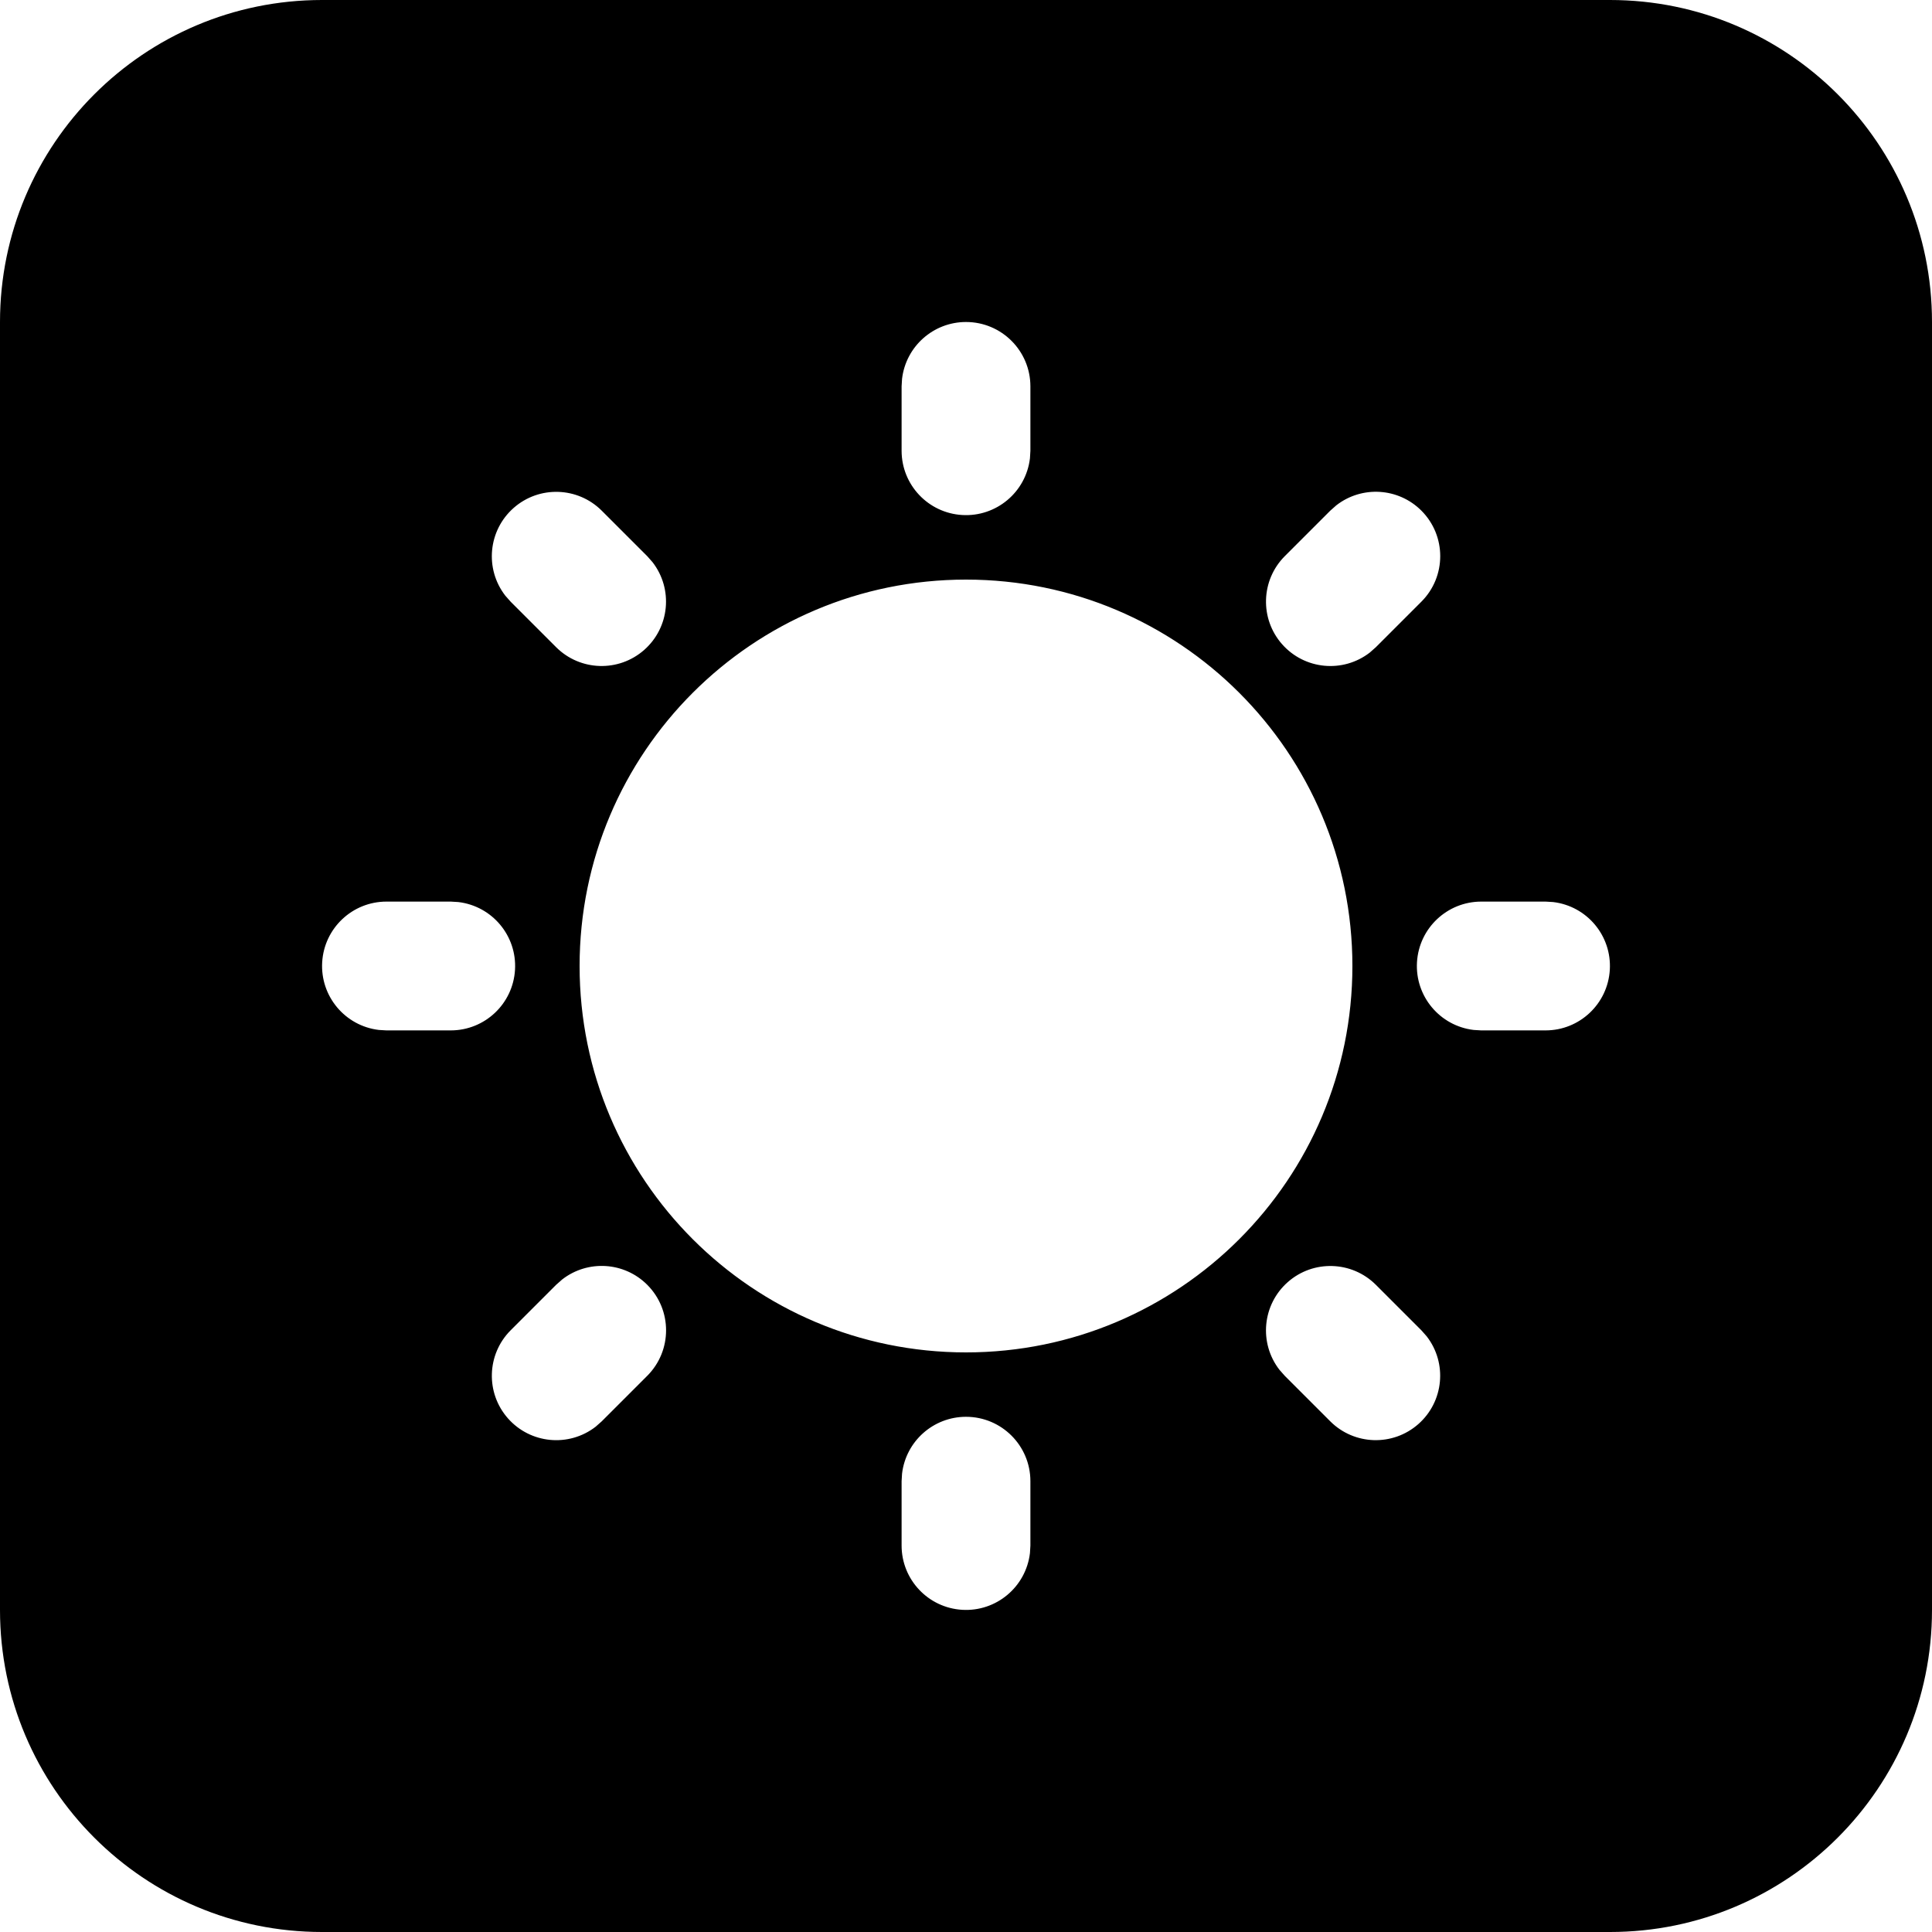
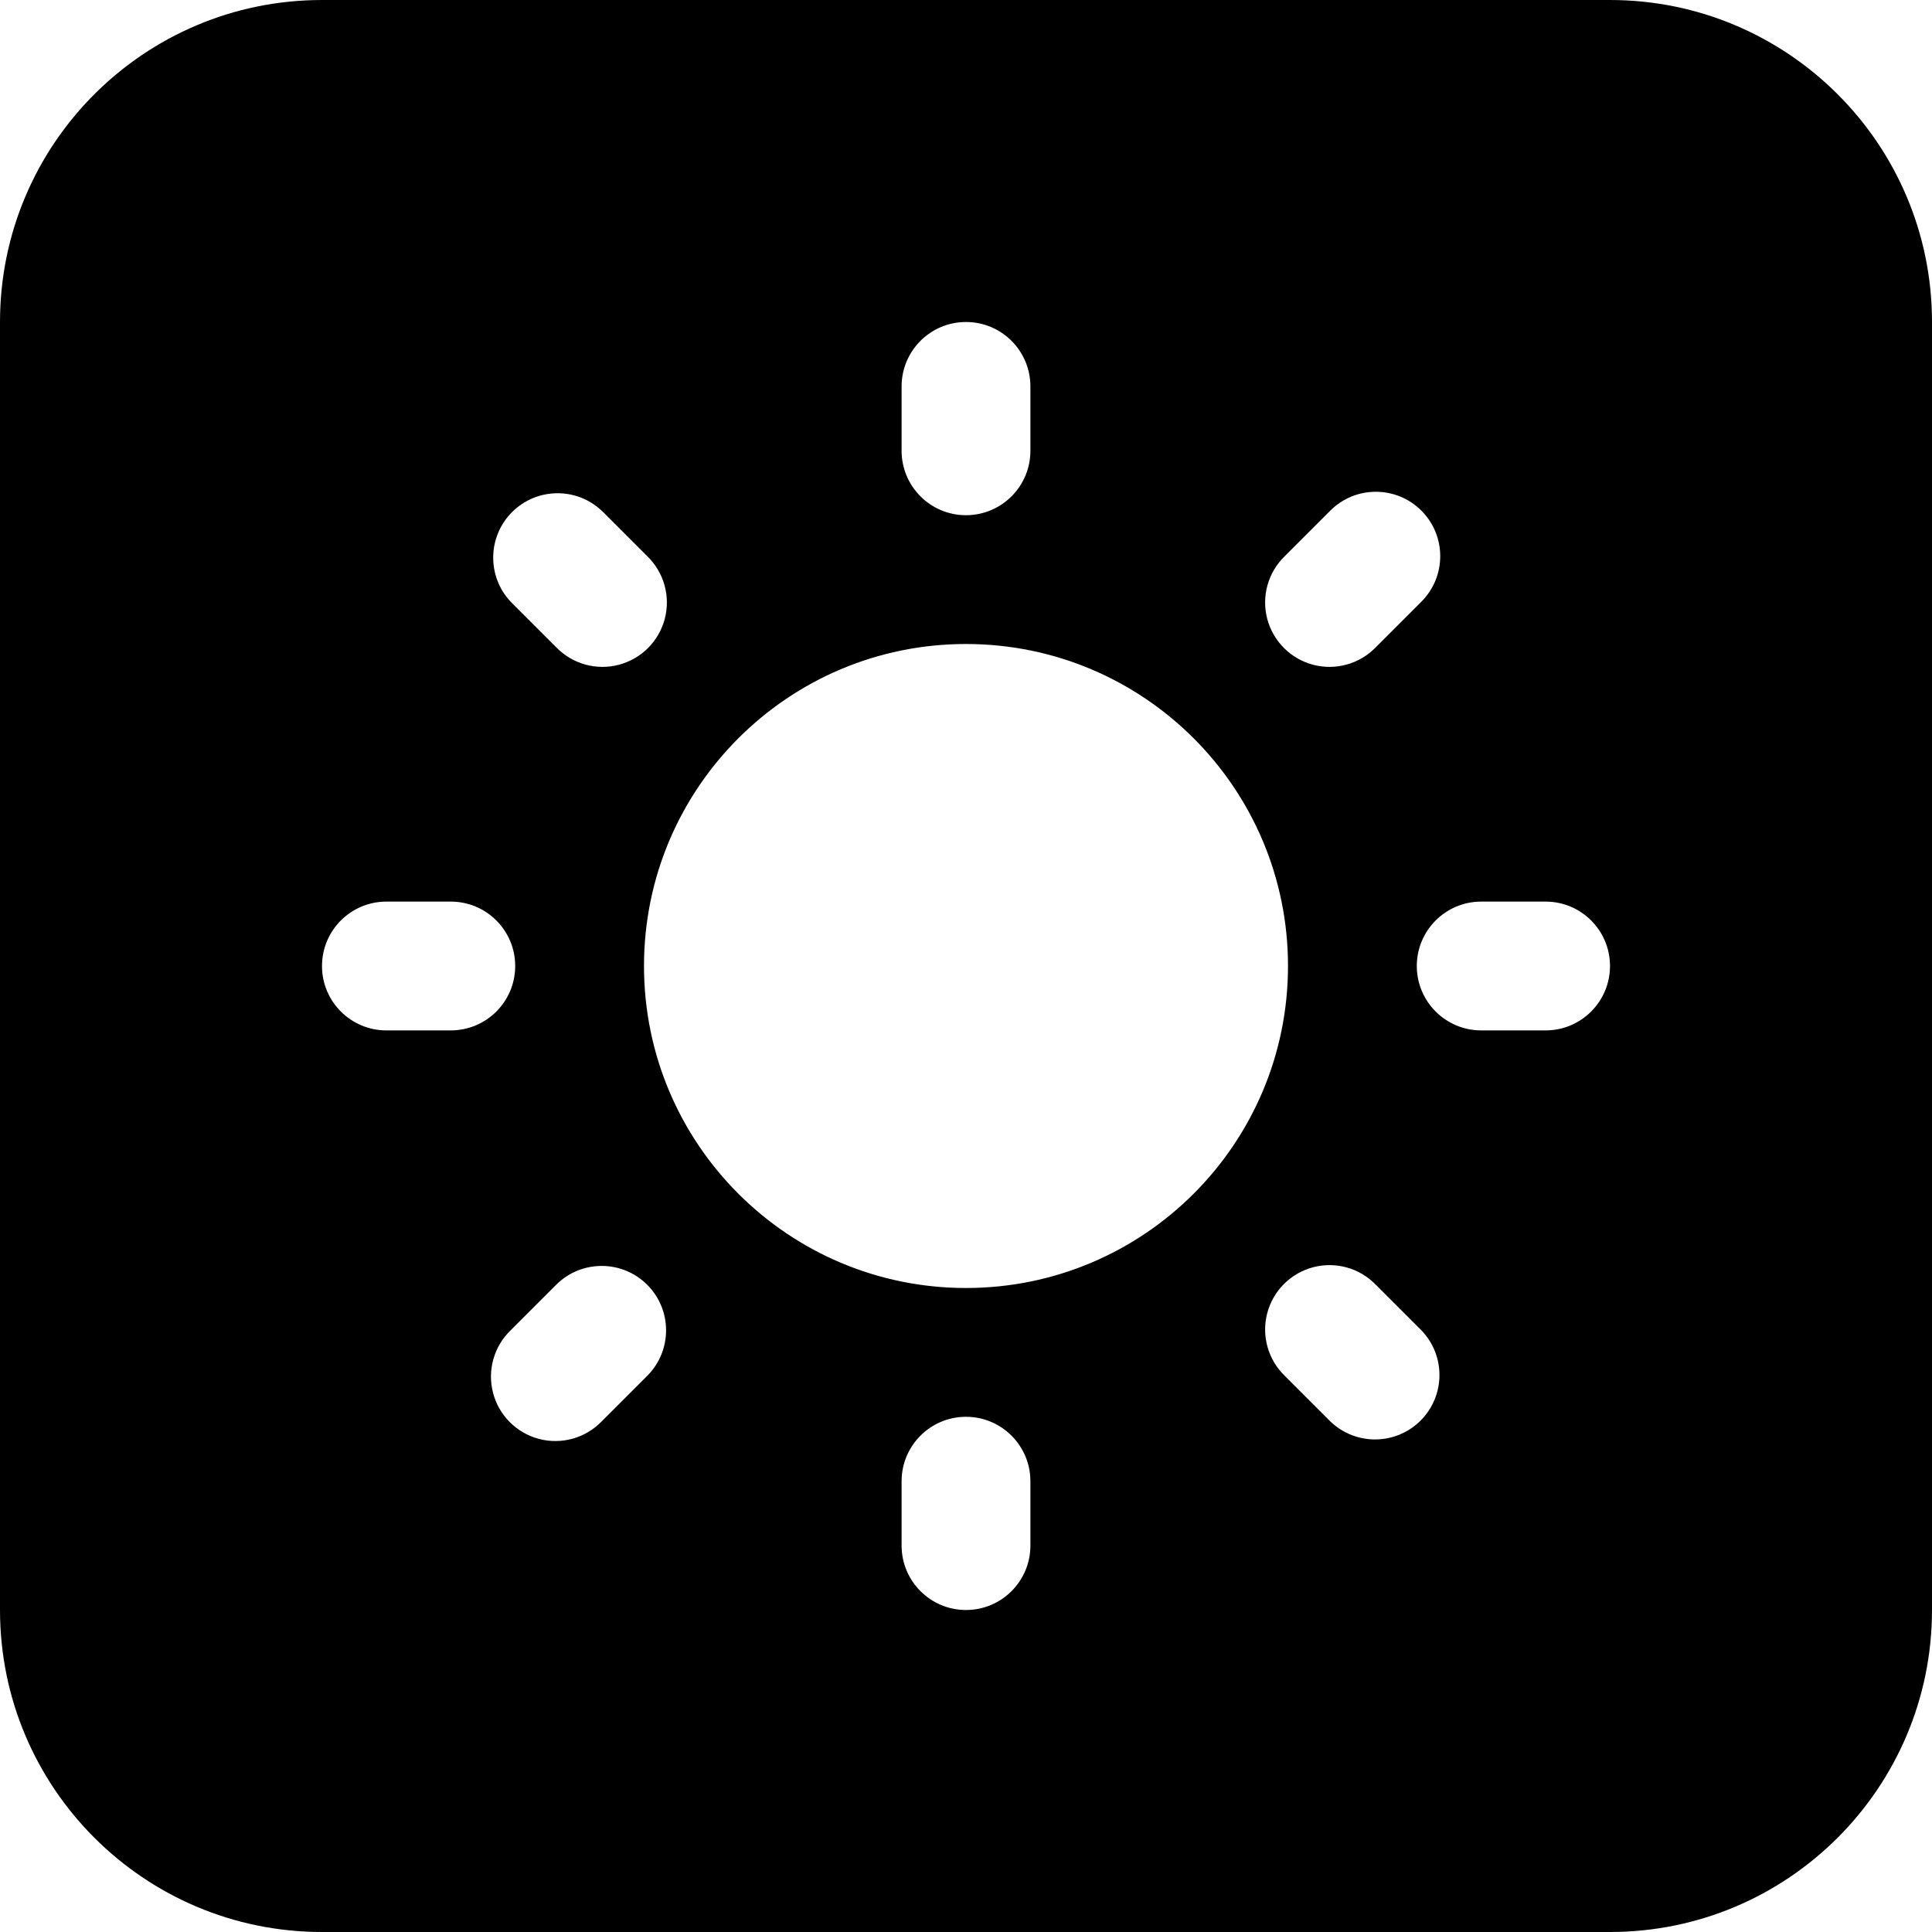
<svg xmlns="http://www.w3.org/2000/svg" width="30" height="30" viewBox="0 0 30 30">
-   <path fill-rule="evenodd" d="M25 0a5 5 0 0 1 5 5v20a5 5 0 0 1-5 5H5a5 5 0 0 1-5-5V5a5 5 0 0 1 5-5h20ZM15 22a1 1 0 0 0-.993.883L14 23v1a1 1 0 0 0 1.993.117L16 24v-1a1 1 0 0 0-1-1Zm6.364-2.05a1 1 0 0 0-1.497 1.32l.083.094.707.707a1 1 0 0 0 1.497-1.32l-.083-.094-.707-.707Zm-11.314 0a1 1 0 0 0-1.32-.083l-.094.083-.707.707a1 1 0 0 0 1.32 1.497l.094-.083.707-.707a1 1 0 0 0 0-1.414ZM15 9a6 6 0 1 0 0 12 6 6 0 0 0 0-12Zm9 5h-1a1 1 0 0 0-.117 1.993L23 16h1a1 1 0 0 0 .117-1.993L24 14ZM7 14H6a1 1 0 0 0-.117 1.993L6 16h1a1 1 0 0 0 .117-1.993L7 14Zm15.071-6.071a1 1 0 0 0-1.32-.083l-.094.083-.707.707a1 1 0 0 0 1.32 1.497l.094-.083.707-.707a1 1 0 0 0 0-1.414Zm-12.728 0a1 1 0 0 0-1.497 1.32l.083.094.707.707a1 1 0 0 0 1.497-1.32l-.083-.094-.707-.707ZM15 5a1 1 0 0 0-.993.883L14 6v1a1 1 0 0 0 1.993.117L16 7V6a1 1 0 0 0-1-1Z" />
+   <path d="M25 0a5 5 0 0 1 5 5v20a5 5 0 0 1-5 5H5a5 5 0 0 1-5-5V5a5 5 0 0 1 5-5h20zM15 22a1 1 0 0 1 1 1v1a1 1 0 0 1-2 0v-1a1 1 0 0 1 1-1zm6.364-2.05l.707.707a1 1 0 0 1-1.414 1.414l-.707-.707a1 1 0 1 1 1.414-1.414zm-11.314 0a1 1 0 0 1 0 1.414l-.707.707a1 1 0 1 1-1.414-1.414l.707-.707a1 1 0 0 1 1.414 0zM15 10a5 5 0 1 1 0 10 5 5 0 0 1 0-10zm9 4a1 1 0 0 1 0 2h-1a1 1 0 0 1 0-2h1zM7 14a1 1 0 0 1 0 2H6a1 1 0 0 1 0-2h1zm15.071-6.071a1 1 0 0 1 0 1.414l-.707.707a1 1 0 1 1-1.414-1.414l.707-.707a1 1 0 0 1 1.414 0zm-12.728 0l.707.707a1 1 0 1 1-1.414 1.414l-.707-.707A1 1 0 0 1 9.343 7.93zM15 5a1 1 0 0 1 1 1v1a1 1 0 0 1-2 0V6a1 1 0 0 1 1-1z" fill="#000" fill-rule="evenodd" />
</svg>
